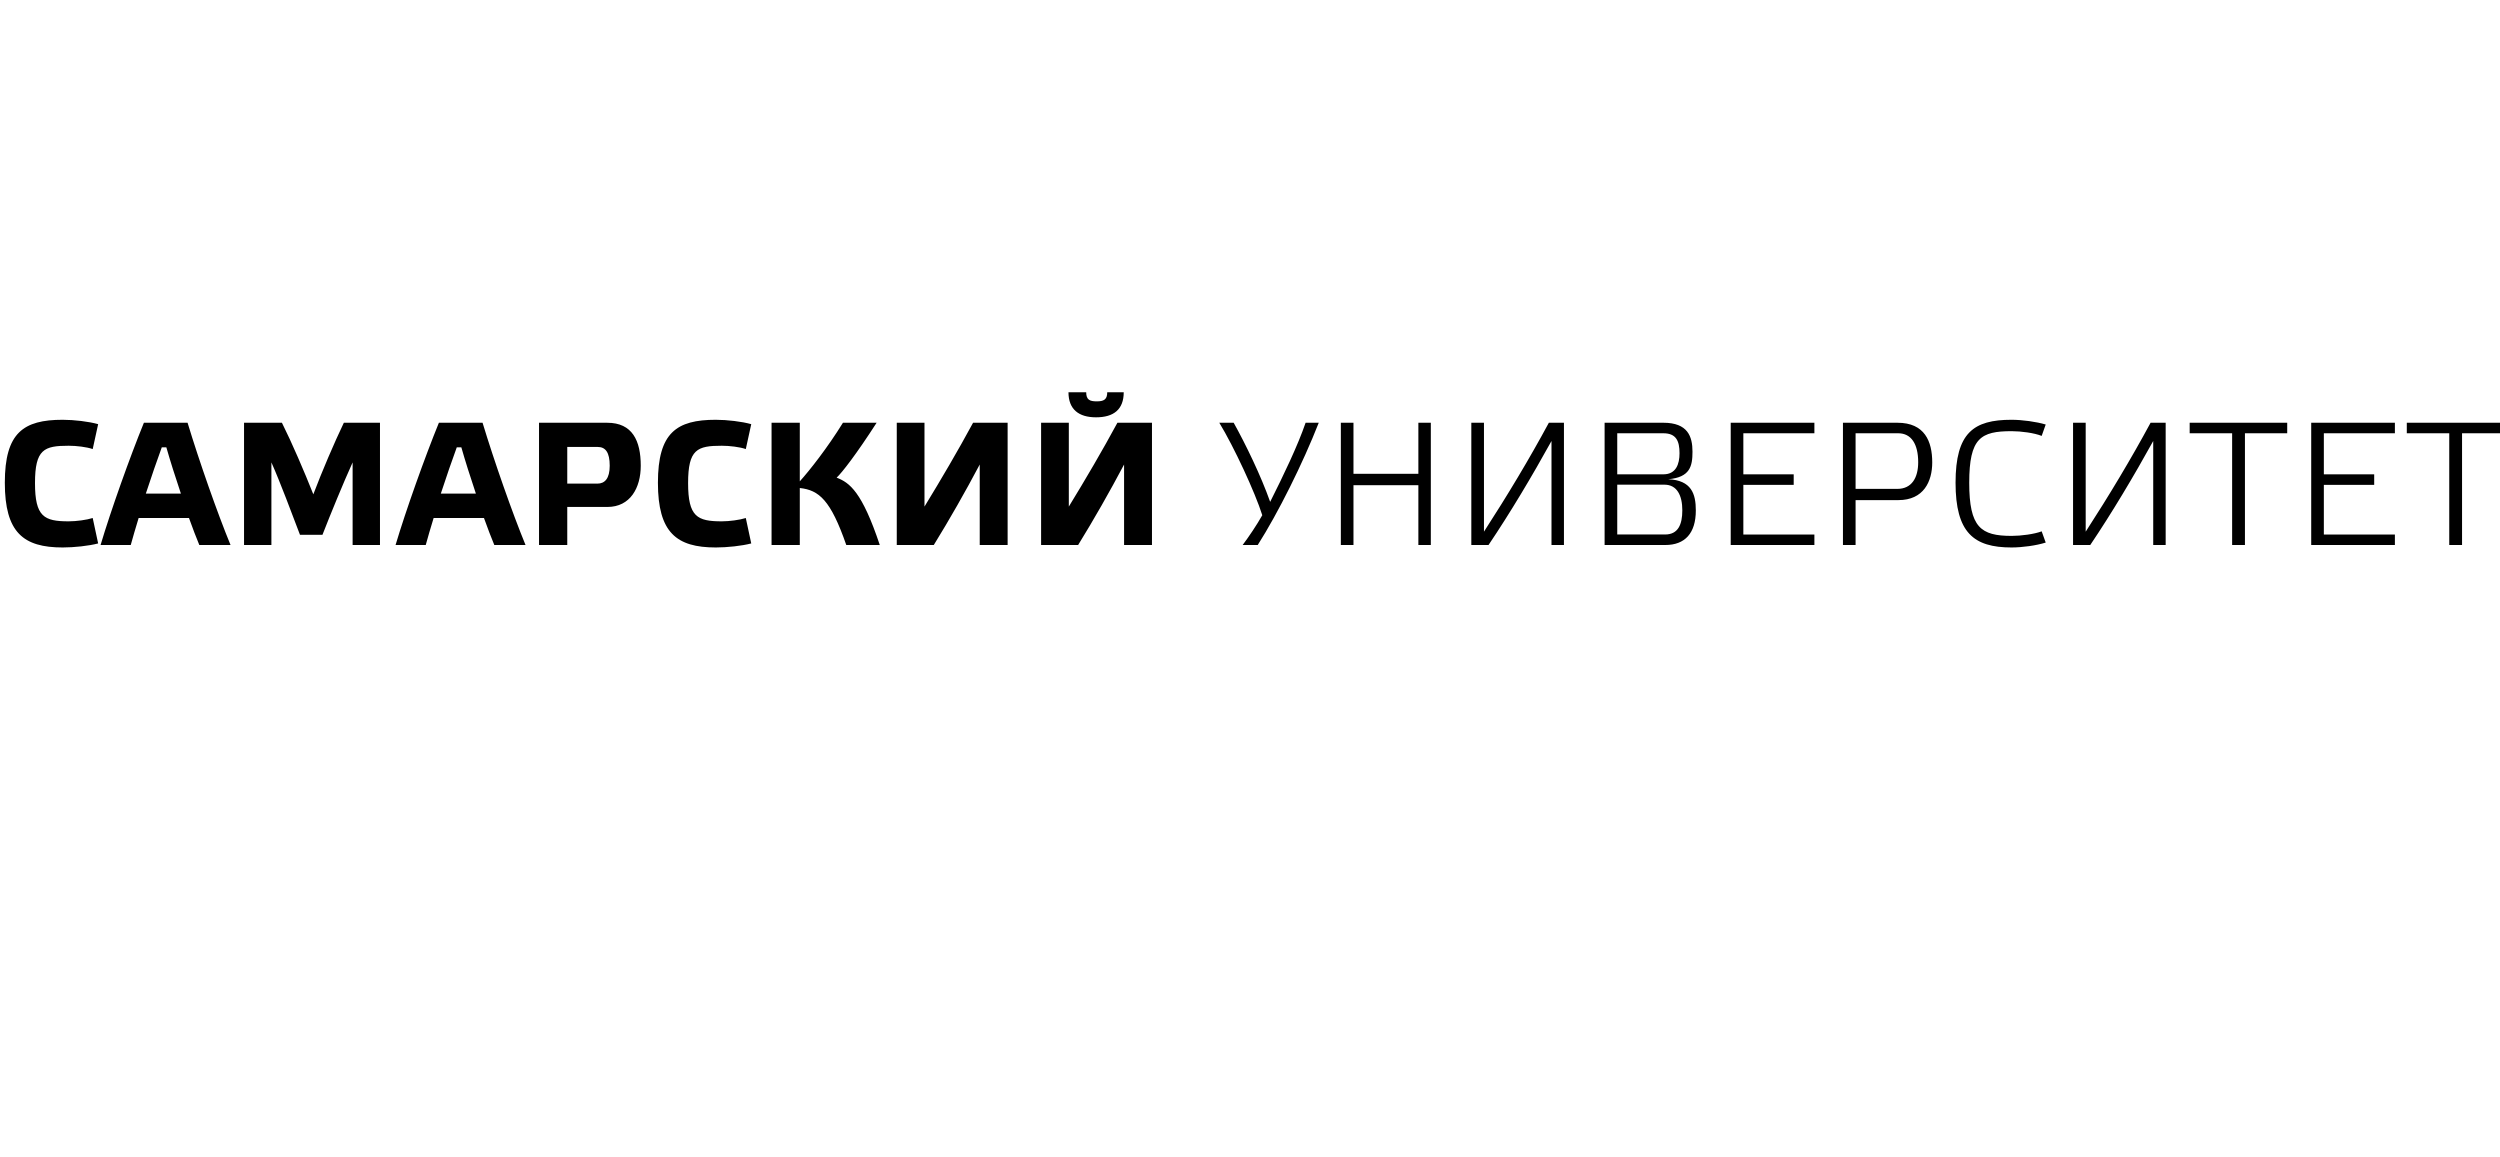
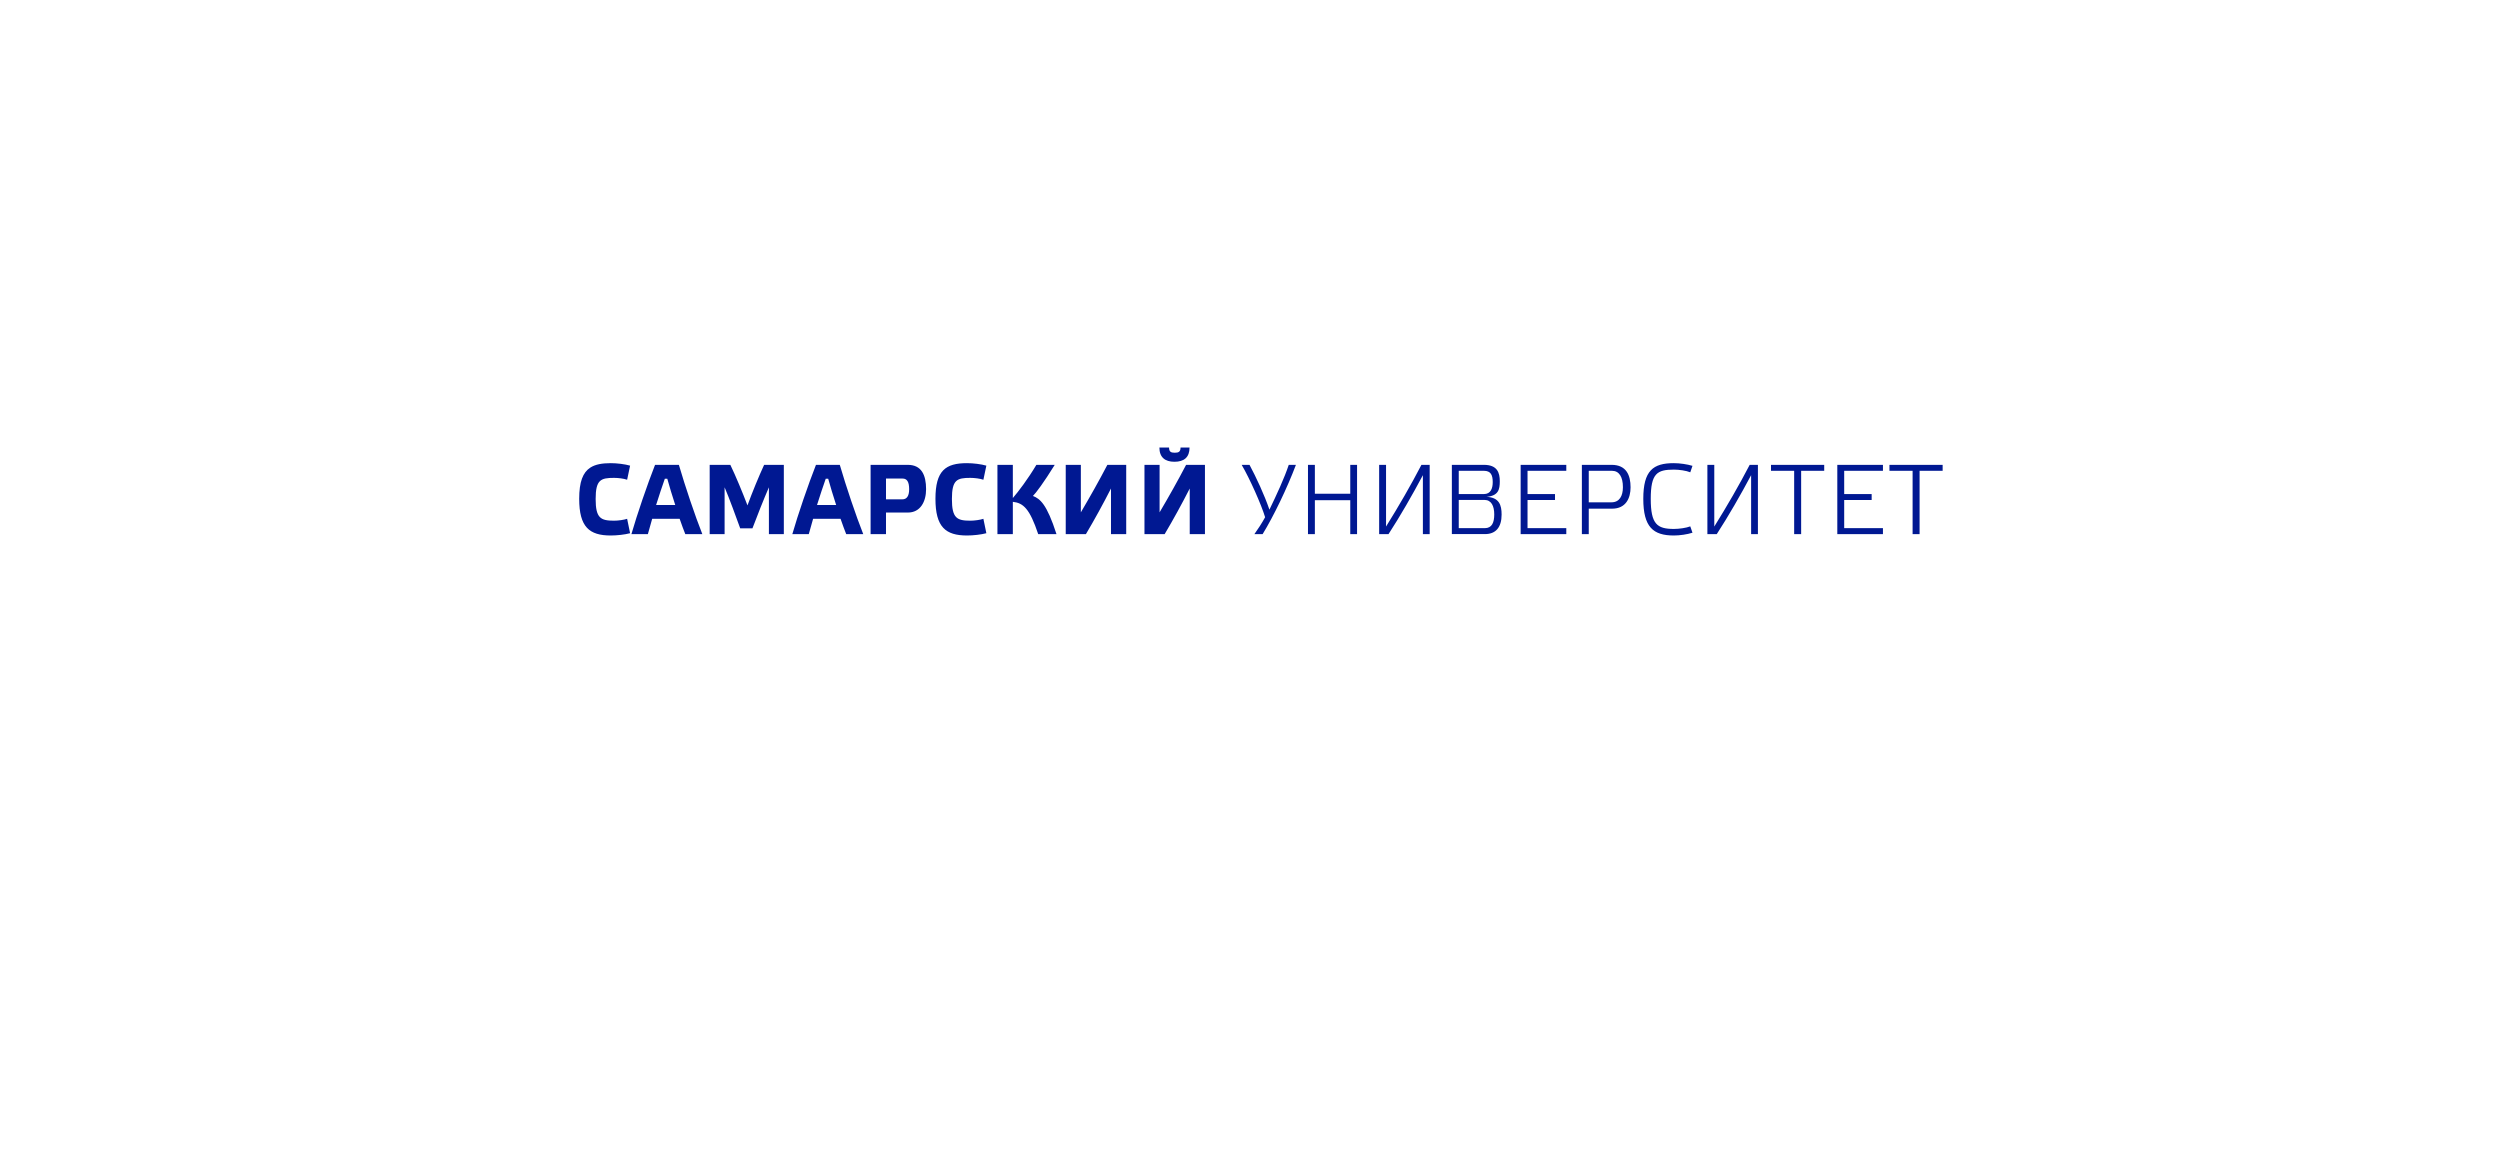
<svg xmlns="http://www.w3.org/2000/svg" width="100%" height="100%" viewBox="0 0 1667 771" version="1.1" xml:space="preserve" style="fill-rule:evenodd;clip-rule:evenodd;stroke-linejoin:round;stroke-miterlimit:1.414;">
-   <g>
-     <g>
-       <path d="M3.218,321.893c0,33.216 12.395,43.161 38.6,43.161c7.606,0 17.311,-1.045 23.628,-2.689l-3.628,-16.956c-3.978,1.278 -10.878,2.217 -16.028,2.217c-16.372,0 -22.455,-3.044 -22.455,-25.5c0,-22.572 6.083,-24.906 22.455,-24.906c5.15,0 12.045,0.817 16.028,2.217l3.628,-16.605c-6.2,-1.75 -16.028,-2.923 -23.628,-2.923c-26.205,-0.005 -38.6,8.656 -38.6,41.984Zm129.689,41.527l20.822,0c-8.772,-21.288 -20.939,-56.027 -28.655,-81.527l-29.123,0c-9.361,22.927 -22.105,58.716 -28.894,81.527l20.122,0c1.406,-5.027 3.161,-11.227 5.261,-18.011l33.573,0c2.455,6.895 4.911,13.211 6.894,18.011Zm-21.989,-65.15c2.456,8.656 5.967,19.767 9.711,30.878l-23.394,0c3.744,-11.344 7.489,-22.339 10.644,-30.878l3.039,0Zm98.006,31.345c-6.084,-15.322 -14.156,-34.15 -20.939,-47.722l-25.261,0l0,81.522l18.244,0l0,-55.089c5.845,13.094 13.917,34.733 19.067,48.3l14.972,0c5.378,-13.794 13.917,-34.617 20.117,-48.3l0,55.089l18.244,0l0,-81.522l-24.094,0c-6.434,13.45 -14.506,32.283 -20.35,47.722Zm120.683,33.805l20.822,0c-8.772,-21.288 -20.939,-56.027 -28.655,-81.527l-29.123,0c-9.361,22.927 -22.105,58.716 -28.894,81.527l20.122,0c1.4,-5.027 3.156,-11.227 5.261,-18.011l33.573,0c2.455,6.895 4.905,13.211 6.894,18.011Zm-21.989,-65.15c2.456,8.656 5.967,19.767 9.706,30.878l-23.389,0c3.744,-11.344 7.483,-22.339 10.644,-30.878l3.039,0Zm70.633,24.206l0,-24.444l20.356,0c5.144,0 7.95,3.627 7.95,12.516c0,8.539 -3.272,11.928 -8.183,11.928l-20.123,0Zm0,40.944l0,-25.383l26.784,0c15.205,0 22.222,-12.75 22.222,-27.483c0,-16.728 -5.617,-28.656 -22.339,-28.656l-45.494,0l0,81.528l18.827,0l0,-0.006Zm60.45,-41.527c0,33.216 12.395,43.161 38.6,43.161c7.606,0 17.312,-1.045 23.628,-2.689l-3.628,-16.956c-3.972,1.278 -10.877,2.217 -16.022,2.217c-16.372,0 -22.455,-3.044 -22.455,-25.5c0,-22.572 6.083,-24.906 22.455,-24.906c5.145,0 12.05,0.817 16.022,2.217l3.628,-16.605c-6.2,-1.75 -16.022,-2.923 -23.628,-2.923c-26.205,-0.005 -38.6,8.656 -38.6,41.984Zm147.939,41.527c-11.811,-35.444 -20.122,-41.644 -28.777,-44.916c3.627,-3.389 13.1,-15.556 26.666,-36.611l-22.455,0c-10.411,16.839 -22.223,31.811 -28.773,39.061l0,-39.061l-18.827,0l0,81.522l18.827,0l0,-38.011c12.867,1.4 20.589,8.066 31,38.011l22.339,0.005Zm85.25,-81.527l-23.044,0c-10.061,18.6 -21.172,37.544 -32.4,55.905l0,-55.905l-18.483,0l0,81.527l24.677,0c10.528,-17.077 21.056,-35.555 30.645,-53.688l0,53.688l18.6,0l0,-81.527l0.005,0Zm96.245,0l-23.045,0c-10.055,18.6 -21.166,37.544 -32.4,55.905l0,-55.905l-18.483,0l0,81.527l24.683,0c10.523,-17.077 21.056,-35.555 30.645,-53.688l0,53.688l18.6,0l0,-81.527Zm-55.678,-20.35c0,11.461 6.906,16.727 18.361,16.727c11.811,0 18.483,-5.261 18.483,-16.727l-10.994,0c0,5.027 -2.456,6.083 -7.017,6.083c-4.677,0 -7.016,-1.05 -7.016,-6.083l-11.817,0Zm126.194,101.877l-10.061,0c4.206,-5.616 9.356,-13.222 13.1,-19.883c-4.794,-15.205 -18.833,-45.5 -28.661,-61.644l9.589,0c7.956,14.272 18.128,35.211 24.328,52.75c8.772,-17.428 18.478,-37.656 23.628,-52.75l8.766,0c-10.633,27.139 -27.127,60.239 -40.689,81.527Zm63.845,-39.888l43.272,0l0,39.888l8.306,0l0,-81.527l-8.306,0l0,34.039l-43.272,0l0,-34.039l-8.422,0l0,81.527l8.422,0l0,-39.888Zm87.005,30.994c15.673,-24.211 30.412,-48.767 43.273,-72.633l10.066,0l0,81.527l-8.305,0l0,-69.361c-12.867,23.273 -27.484,47.839 -41.995,69.361l-11.461,0l0,-81.527l8.428,0l0,72.633l-0.006,0Zm120.812,1.872l-31.934,0l0,-33.216l31.467,0c8.422,0 11.922,7.255 11.922,17.077c0.006,9.473 -2.8,16.139 -11.455,16.139Zm-1.173,-40.116l-30.761,0l0,-27.378l30.761,0c8.539,0 10.767,5.15 10.767,13.333c0,7.261 -2.344,14.045 -10.767,14.045Zm3.273,3.272c14.505,-1.284 16.138,-8.656 16.138,-18.367c0,-10.178 -3.155,-19.3 -19.416,-19.3l-39.184,0l0,81.522l40.478,0c13.089,0 20.345,-7.833 20.345,-23.039c0.005,-11.111 -2.923,-20.111 -18.361,-20.816Zm97.422,-37.661l0,7.016l-47.372,0l0,27.378l33.572,0l0,7.017l-33.572,0l0,33.1l47.372,0l0,7.022l-55.795,0l0,-81.528l55.795,0l0,-0.005Zm27.466,44.094l0,-37.083l28.423,0c8.772,0 13.327,7.261 13.327,19.305c0,10.411 -4.322,17.778 -13.916,17.778l-27.834,0Zm0,37.433l0,-29.944l28.539,0c16.845,0 22.573,-12.4 22.573,-25.144c0,-14.039 -5.028,-26.439 -23.156,-26.439l-36.378,0l0,81.522l8.422,0.005Zm66.662,-41.527c0,33.216 12.044,43.161 37.311,43.161c7.25,0 16.494,-1.284 22.805,-3.272l-2.689,-7.484c-4.916,1.867 -13.683,3.034 -20.005,3.034c-20.584,0 -28.306,-5.612 -28.306,-35.439c0,-29.945 7.722,-34.384 28.306,-34.384c6.322,0 15.089,1.173 20.005,3.156l2.689,-7.6c-6.316,-1.872 -15.561,-3.156 -22.805,-3.156c-25.267,-0.005 -37.311,8.656 -37.311,41.984Zm86.772,32.633c15.666,-24.211 30.411,-48.767 43.272,-72.633l10.061,0l0,81.527l-8.3,0l0,-69.361c-12.867,23.273 -27.489,47.839 -41.994,69.361l-11.461,0l0,-81.527l8.427,0l0,72.633l-0.005,0Zm106.189,-65.617l28.189,0l0,-7.016l-65.039,0l0,7.016l28.311,0l0,74.511l8.539,0l0,-74.511Zm99.989,-7.016l0,7.016l-47.373,0l0,27.378l33.573,0l0,7.017l-33.573,0l0,33.1l47.373,0l0,7.022l-55.795,0l0,-81.528l55.795,0l0,-0.005Zm44.783,7.016l28.189,0l0,-7.016l-65.034,0l0,7.016l28.312,0l0,74.511l8.533,0l0,-74.511Z" style="fill-rule:nonzero;" />
-     </g>
+   <g transform="matrix(0.545491,0,0,0.566475,384.449,150.275)">
+     <path d="M3.218,321.893C3.218,355.109 15.613,365.054 41.818,365.054C49.424,365.054 59.129,364.009 65.446,362.365L61.818,345.409C57.84,346.687 50.94,347.626 45.79,347.626C29.418,347.626 23.335,344.582 23.335,322.126C23.335,299.554 29.418,297.22 45.79,297.22C50.94,297.22 57.835,298.037 61.818,299.437L65.446,282.832C59.246,281.082 49.418,279.909 41.818,279.909C31.284,279.907 22.982,281.305 16.819,285.143C7.651,290.853 3.218,301.962 3.218,321.893ZM132.907,363.42L153.729,363.42C144.957,342.132 132.79,307.393 125.074,281.893L95.951,281.893C86.59,304.82 73.846,340.609 67.057,363.42L87.179,363.42C88.585,358.393 90.34,352.193 92.44,345.409L126.013,345.409C128.468,352.304 130.924,358.62 132.907,363.42ZM110.918,298.27C113.374,306.926 116.885,318.037 120.629,329.148L97.235,329.148C100.979,317.804 104.724,306.809 107.879,298.27L110.918,298.27ZM208.924,329.615C202.84,314.293 194.768,295.465 187.985,281.893L162.724,281.893L162.724,363.415L180.968,363.415L180.968,308.326C186.813,321.42 194.885,343.059 200.035,356.626L215.007,356.626C220.385,342.832 228.924,322.009 235.124,308.326L235.124,363.415L253.368,363.415L253.368,281.893L229.274,281.893C222.84,295.343 214.768,314.176 208.924,329.615ZM329.607,363.42L350.429,363.42C341.657,342.132 329.49,307.393 321.774,281.893L292.651,281.893C283.29,304.82 270.546,340.609 263.757,363.42L283.879,363.42C285.279,358.393 287.035,352.193 289.14,345.409L322.713,345.409C325.168,352.304 327.618,358.62 329.607,363.42ZM307.618,298.27C310.074,306.926 313.585,318.037 317.324,329.148L293.935,329.148C297.679,317.804 301.418,306.809 304.579,298.27L307.618,298.27ZM378.251,322.476L378.251,298.032L398.607,298.032C403.751,298.032 406.557,301.659 406.557,310.548C406.557,319.087 403.285,322.476 398.374,322.476L378.251,322.476ZM378.251,363.42L378.251,338.037L405.035,338.037C420.24,338.037 427.257,325.287 427.257,310.554C427.257,293.826 421.64,281.898 404.918,281.898L359.424,281.898L359.424,363.426L378.251,363.426L378.251,363.42ZM438.701,321.893C438.701,355.109 451.096,365.054 477.301,365.054C484.907,365.054 494.613,364.009 500.929,362.365L497.301,345.409C493.329,346.687 486.424,347.626 481.279,347.626C464.907,347.626 458.824,344.582 458.824,322.126C458.824,299.554 464.907,297.22 481.279,297.22C486.424,297.22 493.329,298.037 497.301,299.437L500.929,282.832C494.729,281.082 484.907,279.909 477.301,279.909C451.096,279.904 438.701,288.565 438.701,321.893ZM586.64,363.42C574.829,327.976 566.518,321.776 557.863,318.504C561.49,315.115 570.963,302.948 584.529,281.893L562.074,281.893C551.663,298.732 539.851,313.704 533.301,320.954L533.301,281.893L514.474,281.893L514.474,363.415L533.301,363.415L533.301,325.404C546.168,326.804 553.89,333.47 564.301,363.415L586.64,363.42ZM671.89,281.893L648.846,281.893C638.785,300.493 627.674,319.437 616.446,337.798L616.446,281.893L597.963,281.893L597.963,363.42L622.64,363.42C633.168,346.343 643.696,327.865 653.285,309.732L653.285,363.42L671.885,363.42L671.885,281.893L671.89,281.893ZM768.135,281.893L745.09,281.893C735.035,300.493 723.924,319.437 712.69,337.798L712.69,281.893L694.207,281.893L694.207,363.42L718.89,363.42C729.413,346.343 739.946,327.865 749.535,309.732L749.535,363.42L768.135,363.42L768.135,281.893ZM712.457,261.543C712.457,273.004 719.363,278.27 730.818,278.27C742.629,278.27 749.301,273.009 749.301,261.543L738.307,261.543C738.307,266.57 735.851,267.626 731.29,267.626C726.613,267.626 724.274,266.576 724.274,261.543L712.457,261.543ZM838.651,363.42L828.59,363.42C832.796,357.804 837.946,350.198 841.69,343.537C836.896,328.332 822.857,298.037 813.029,281.893L822.618,281.893C830.574,296.165 840.746,317.104 846.946,334.643C855.718,317.215 865.424,296.987 870.574,281.893L879.34,281.893C868.707,309.032 852.213,342.132 838.651,363.42ZM902.496,323.532L945.768,323.532L945.768,363.42L954.074,363.42L954.074,281.893L945.768,281.893L945.768,315.932L902.496,315.932L902.496,281.893L894.074,281.893L894.074,363.42L902.496,363.42L902.496,323.532ZM989.501,354.526C1005.17,330.315 1019.91,305.759 1032.77,281.893L1042.84,281.893L1042.84,363.42L1034.54,363.42L1034.54,294.059C1021.67,317.332 1007.05,341.898 992.54,363.42L981.079,363.42L981.079,281.893L989.507,281.893L989.507,354.526L989.501,354.526ZM1110.31,356.398L1078.38,356.398L1078.38,323.182L1109.85,323.182C1118.27,323.182 1121.77,330.437 1121.77,340.259C1121.77,349.732 1118.97,356.398 1110.31,356.398ZM1109.14,316.282L1078.38,316.282L1078.38,288.904L1109.14,288.904C1117.68,288.904 1119.91,294.054 1119.91,302.237C1119.91,309.498 1117.56,316.282 1109.14,316.282ZM1112.41,319.554C1126.92,318.27 1128.55,310.898 1128.55,301.187C1128.55,291.009 1125.4,281.887 1109.13,281.887L1069.95,281.887L1069.95,363.409L1110.43,363.409C1123.52,363.409 1130.77,355.576 1130.77,340.37C1130.78,329.259 1127.85,320.259 1112.41,319.554ZM1209.84,281.893L1209.84,288.909L1162.46,288.909L1162.46,316.287L1196.04,316.287L1196.04,323.304L1162.46,323.304L1162.46,356.404L1209.84,356.404L1209.84,363.426L1154.04,363.426L1154.04,281.898L1209.84,281.898L1209.84,281.893ZM1237.3,325.987L1237.3,288.904L1265.72,288.904C1274.5,288.904 1279.05,296.165 1279.05,308.209C1279.05,318.62 1274.73,325.987 1265.13,325.987L1237.3,325.987ZM1237.3,363.42L1237.3,333.476L1265.84,333.476C1282.68,333.476 1288.41,321.076 1288.41,308.332C1288.41,294.293 1283.38,281.893 1265.26,281.893L1228.88,281.893L1228.88,363.415L1237.3,363.42ZM1303.96,321.893C1303.96,355.109 1316.01,365.054 1341.27,365.054C1348.52,365.054 1357.77,363.77 1364.08,361.782L1361.39,354.298C1356.47,356.165 1347.71,357.332 1341.38,357.332C1320.8,357.332 1313.08,351.72 1313.08,321.893C1313.08,291.948 1320.8,287.509 1341.38,287.509C1347.71,287.509 1356.47,288.682 1361.39,290.665L1364.08,283.065C1357.76,281.193 1348.52,279.909 1341.27,279.909C1316.01,279.904 1303.96,288.565 1303.96,321.893ZM1390.74,354.526C1406.4,330.315 1421.15,305.759 1434.01,281.893L1444.07,281.893L1444.07,363.42L1435.77,363.42L1435.77,294.059C1422.9,317.332 1408.28,341.898 1393.77,363.42L1382.31,363.42L1382.31,281.893L1390.74,281.893L1390.74,354.526L1390.74,354.526ZM1496.92,288.909L1525.11,288.909L1525.11,281.893L1460.07,281.893L1460.07,288.909L1488.38,288.909L1488.38,363.42L1496.92,363.42L1496.92,288.909ZM1596.91,281.893L1596.91,288.909L1549.54,288.909L1549.54,316.287L1583.11,316.287L1583.11,323.304L1549.54,323.304L1549.54,356.404L1596.91,356.404L1596.91,363.426L1541.12,363.426L1541.12,281.898L1596.91,281.898L1596.91,281.893ZM1641.7,288.909L1669.88,288.909L1669.88,281.893L1604.85,281.893L1604.85,288.909L1633.16,288.909L1633.16,363.42L1641.7,363.42L1641.7,288.909Z" style="fill:rgb(0,24,146);fill-rule:nonzero;" />
  </g>
</svg>
